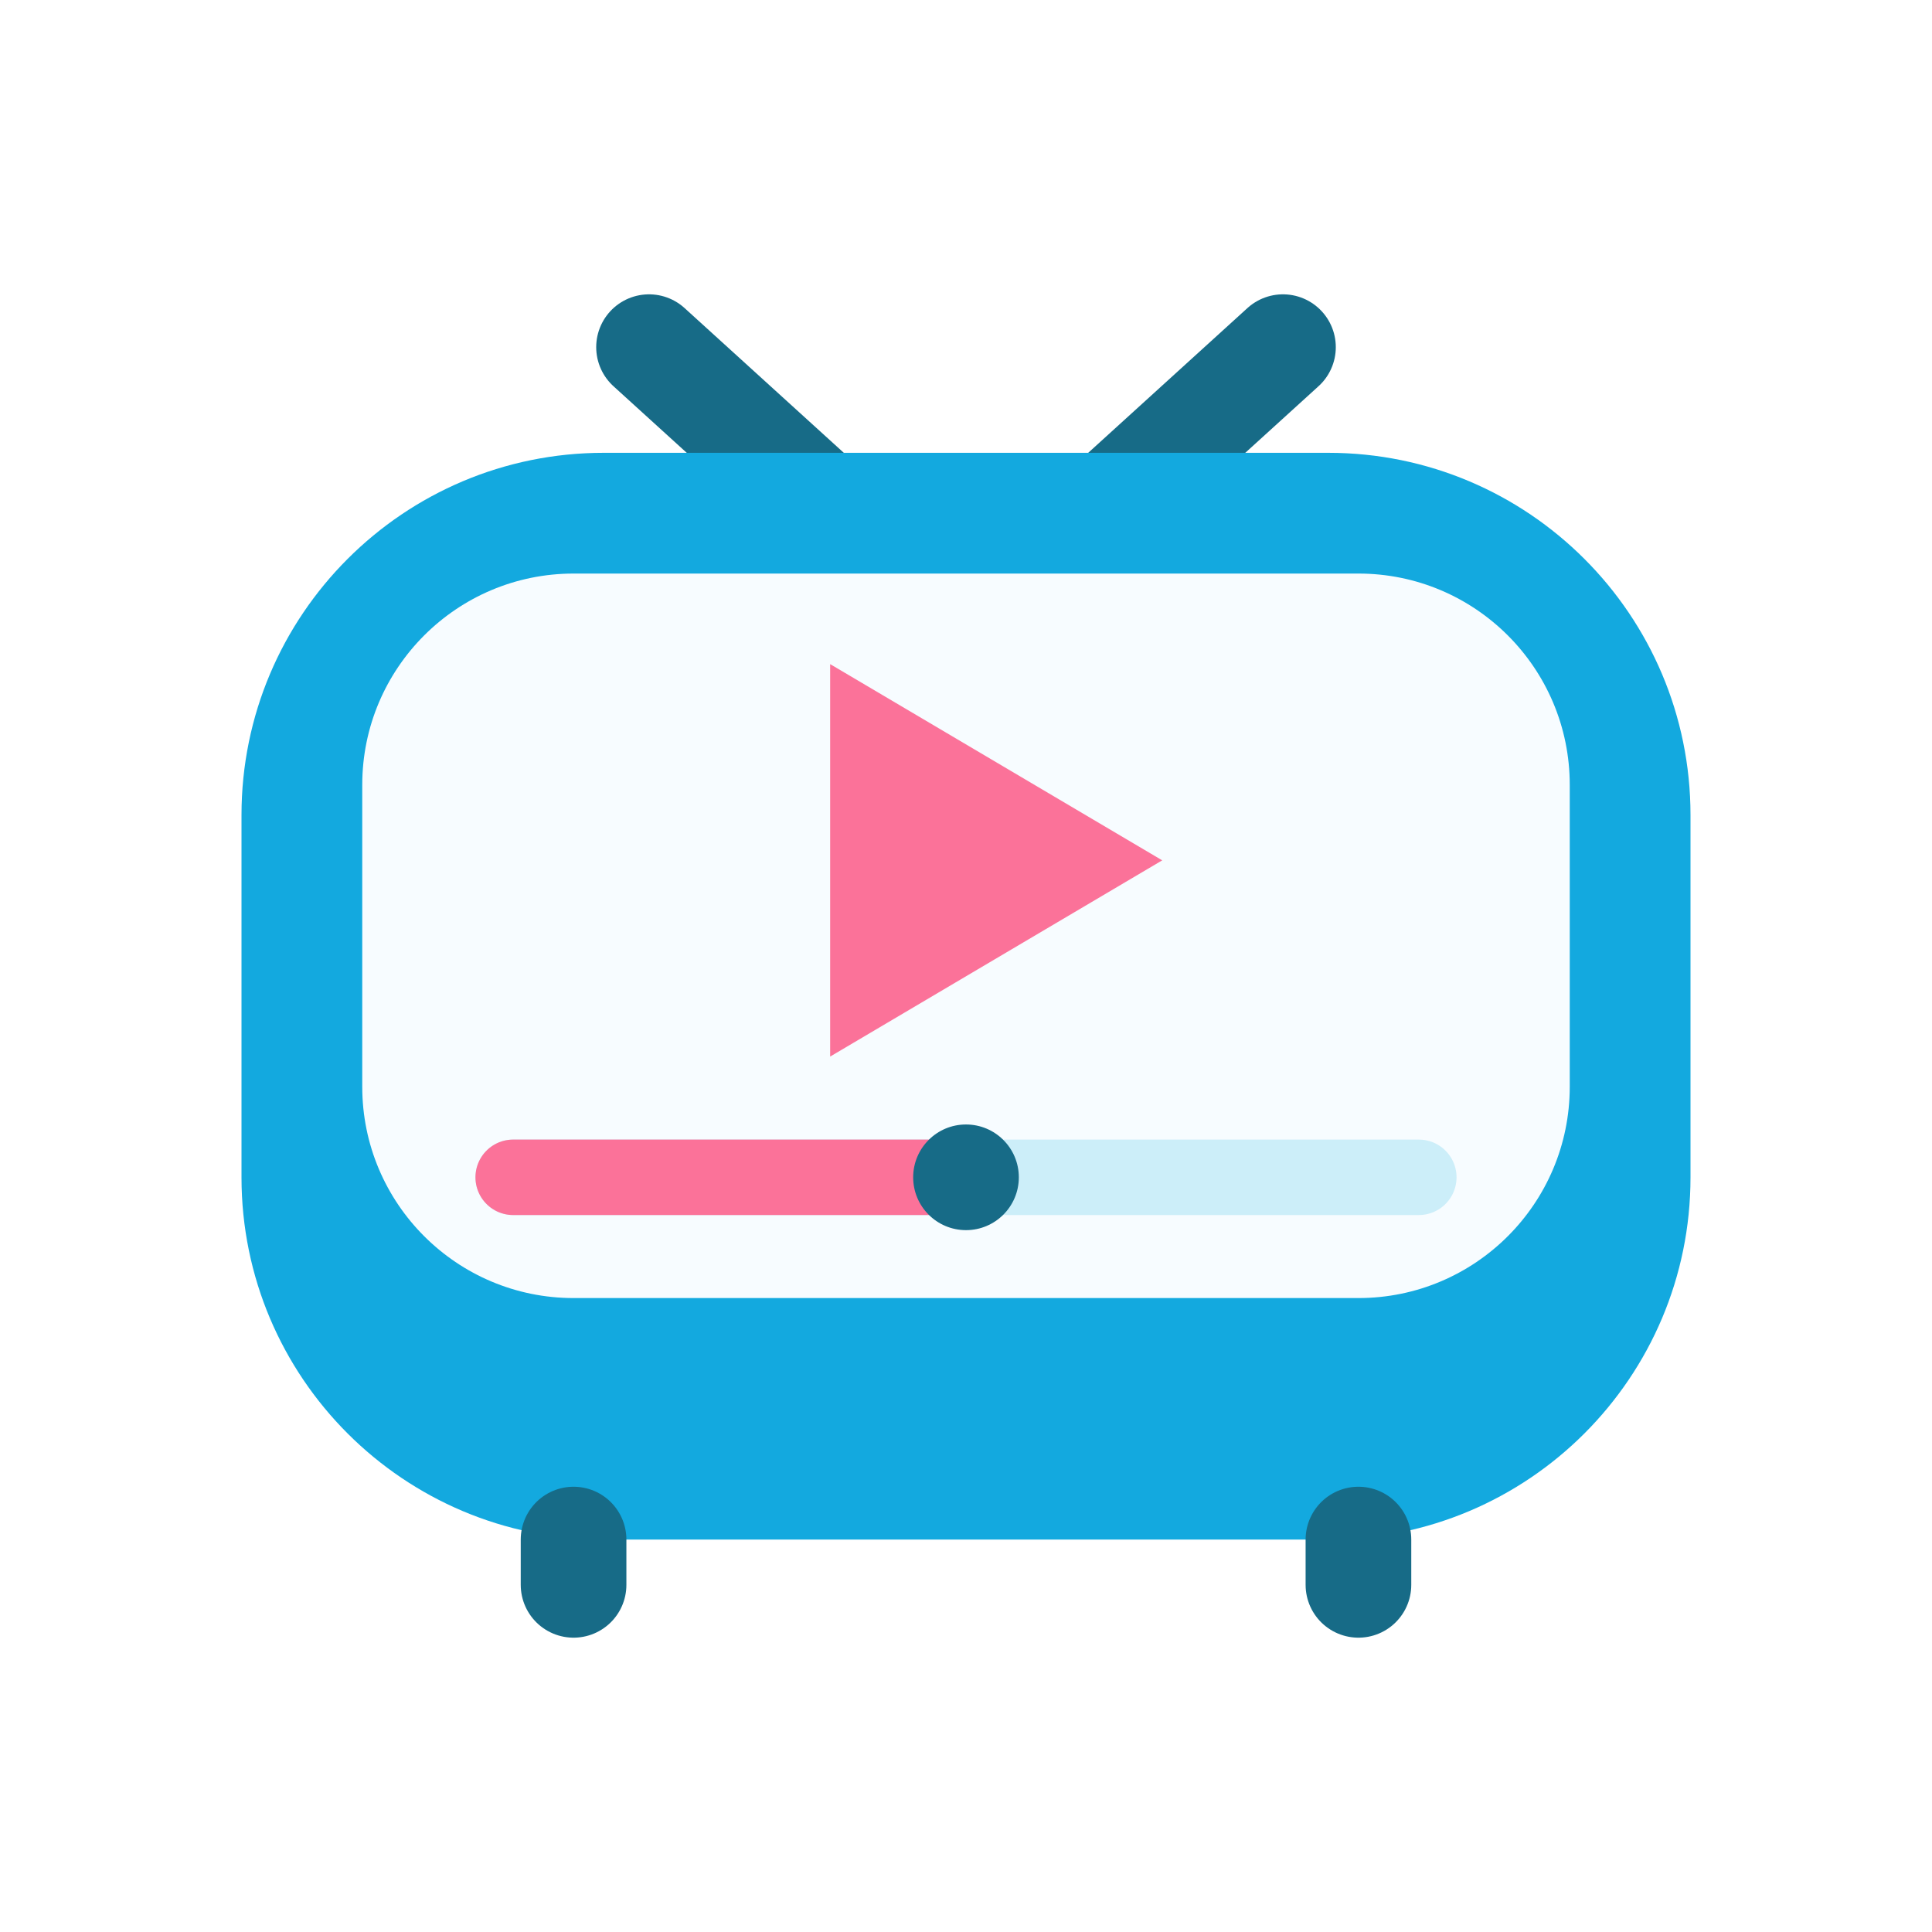
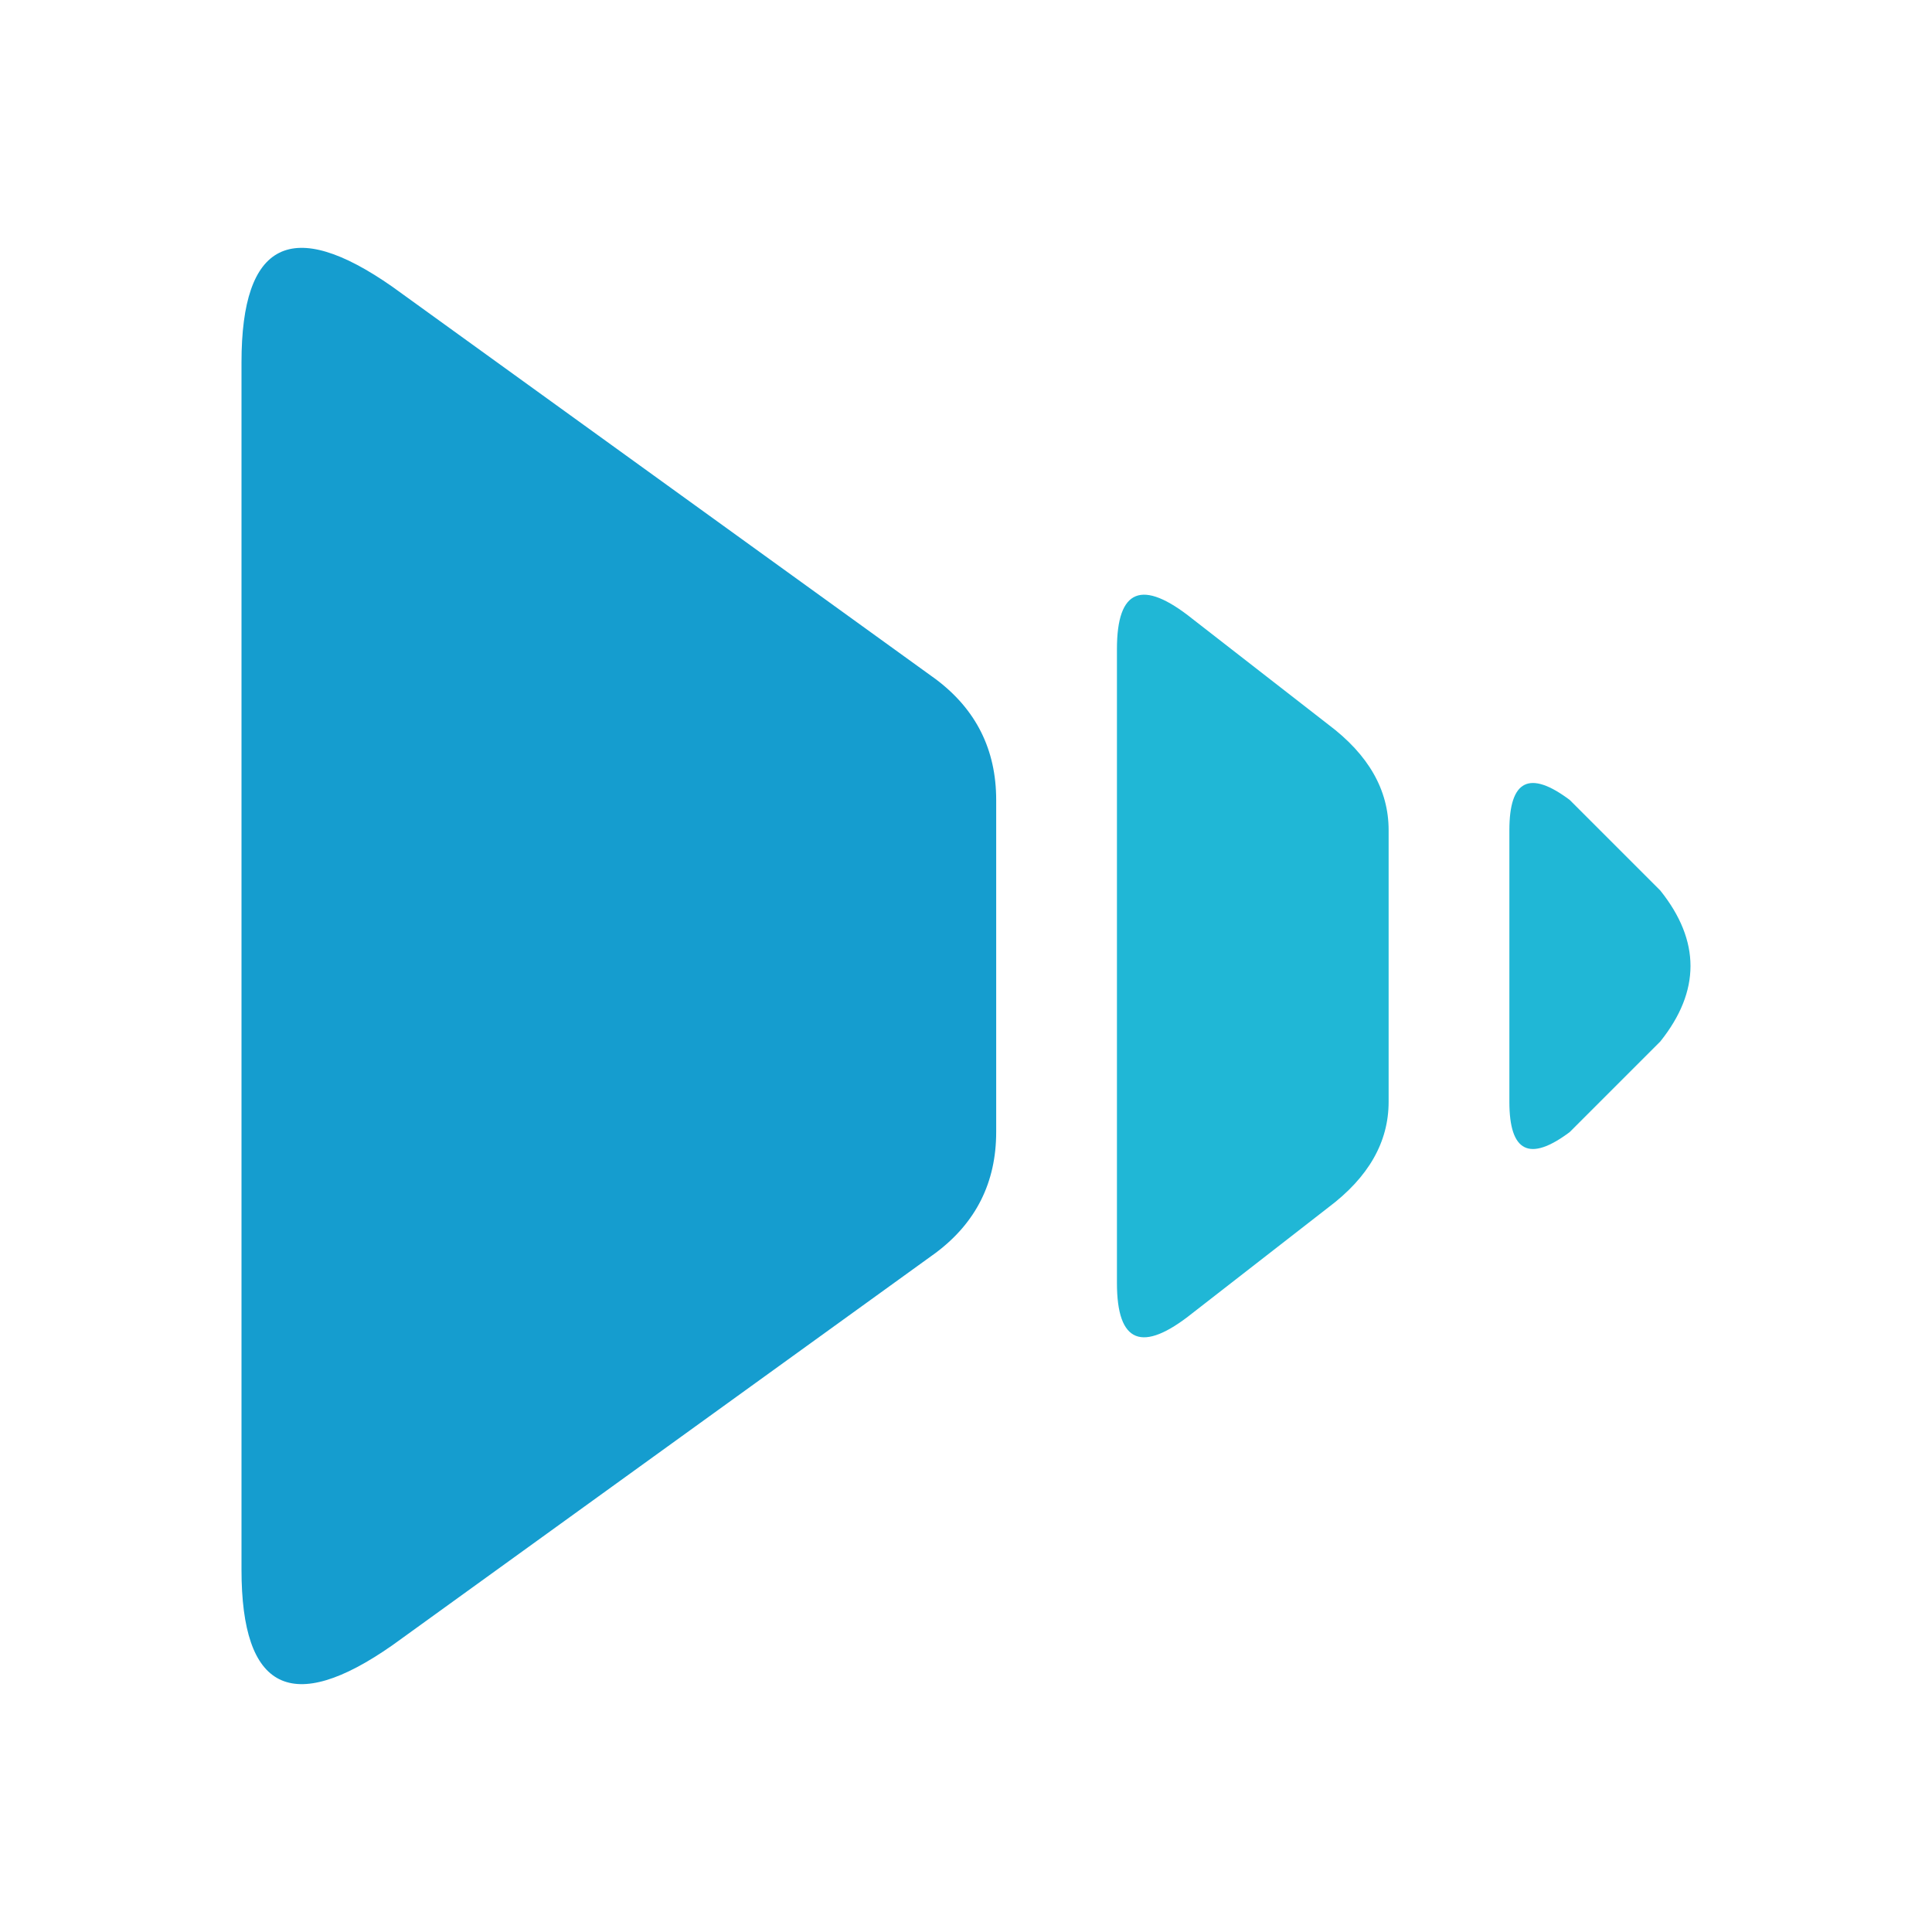
- <svg xmlns="http://www.w3.org/2000/svg" viewBox="0 0 128 128" role="img" aria-labelledby="title desc">
-   <g transform="translate(16 18)">
-     <path d="M27 5 38 15M69 5 58 15" fill="none" stroke="#176b87" stroke-width="7" stroke-linecap="round" />
-     <rect x="0" y="12" width="96" height="72" rx="24" fill="#13a9df" />
-     <rect x="8" y="20" width="80" height="48" rx="14" fill="#f7fcff" />
-     <path d="M39 26 61 39 39 52Z" fill="#fb7299" />
-     <path d="M18 60h60" fill="none" stroke="#cceef9" stroke-width="5" stroke-linecap="round" />
-     <path d="M18 60h30" fill="none" stroke="#fb7299" stroke-width="5" stroke-linecap="round" />
-     <circle cx="48" cy="60" r="3.5" fill="#176b87" />
-     <path d="M22 84v3M74 84v3" fill="none" stroke="#176b87" stroke-width="7" stroke-linecap="round" />
-   </g>
+ <svg xmlns="http://www.w3.org/2000/svg" width="128" height="128" viewBox="0 0 128 128" role="img" aria-labelledby="title desc">
+   <path fill="#159DCF" d="M16 24Q16 12 26 19L62 45Q66 48 66 53V75Q66 80 62 83L26 109Q16 116 16 104Z" />
+   <path fill="#20B7D6" d="M74 43Q74 37 79 41L88 48Q92 51 92 55V73Q92 77 88 80L79 87Q74 91 74 85Z" />
+   <path fill="#20B7D6" d="M100 55Q100 50 104 53L110 59Q114 64 110 69L104 75Q100 78 100 73Z" />
</svg>
